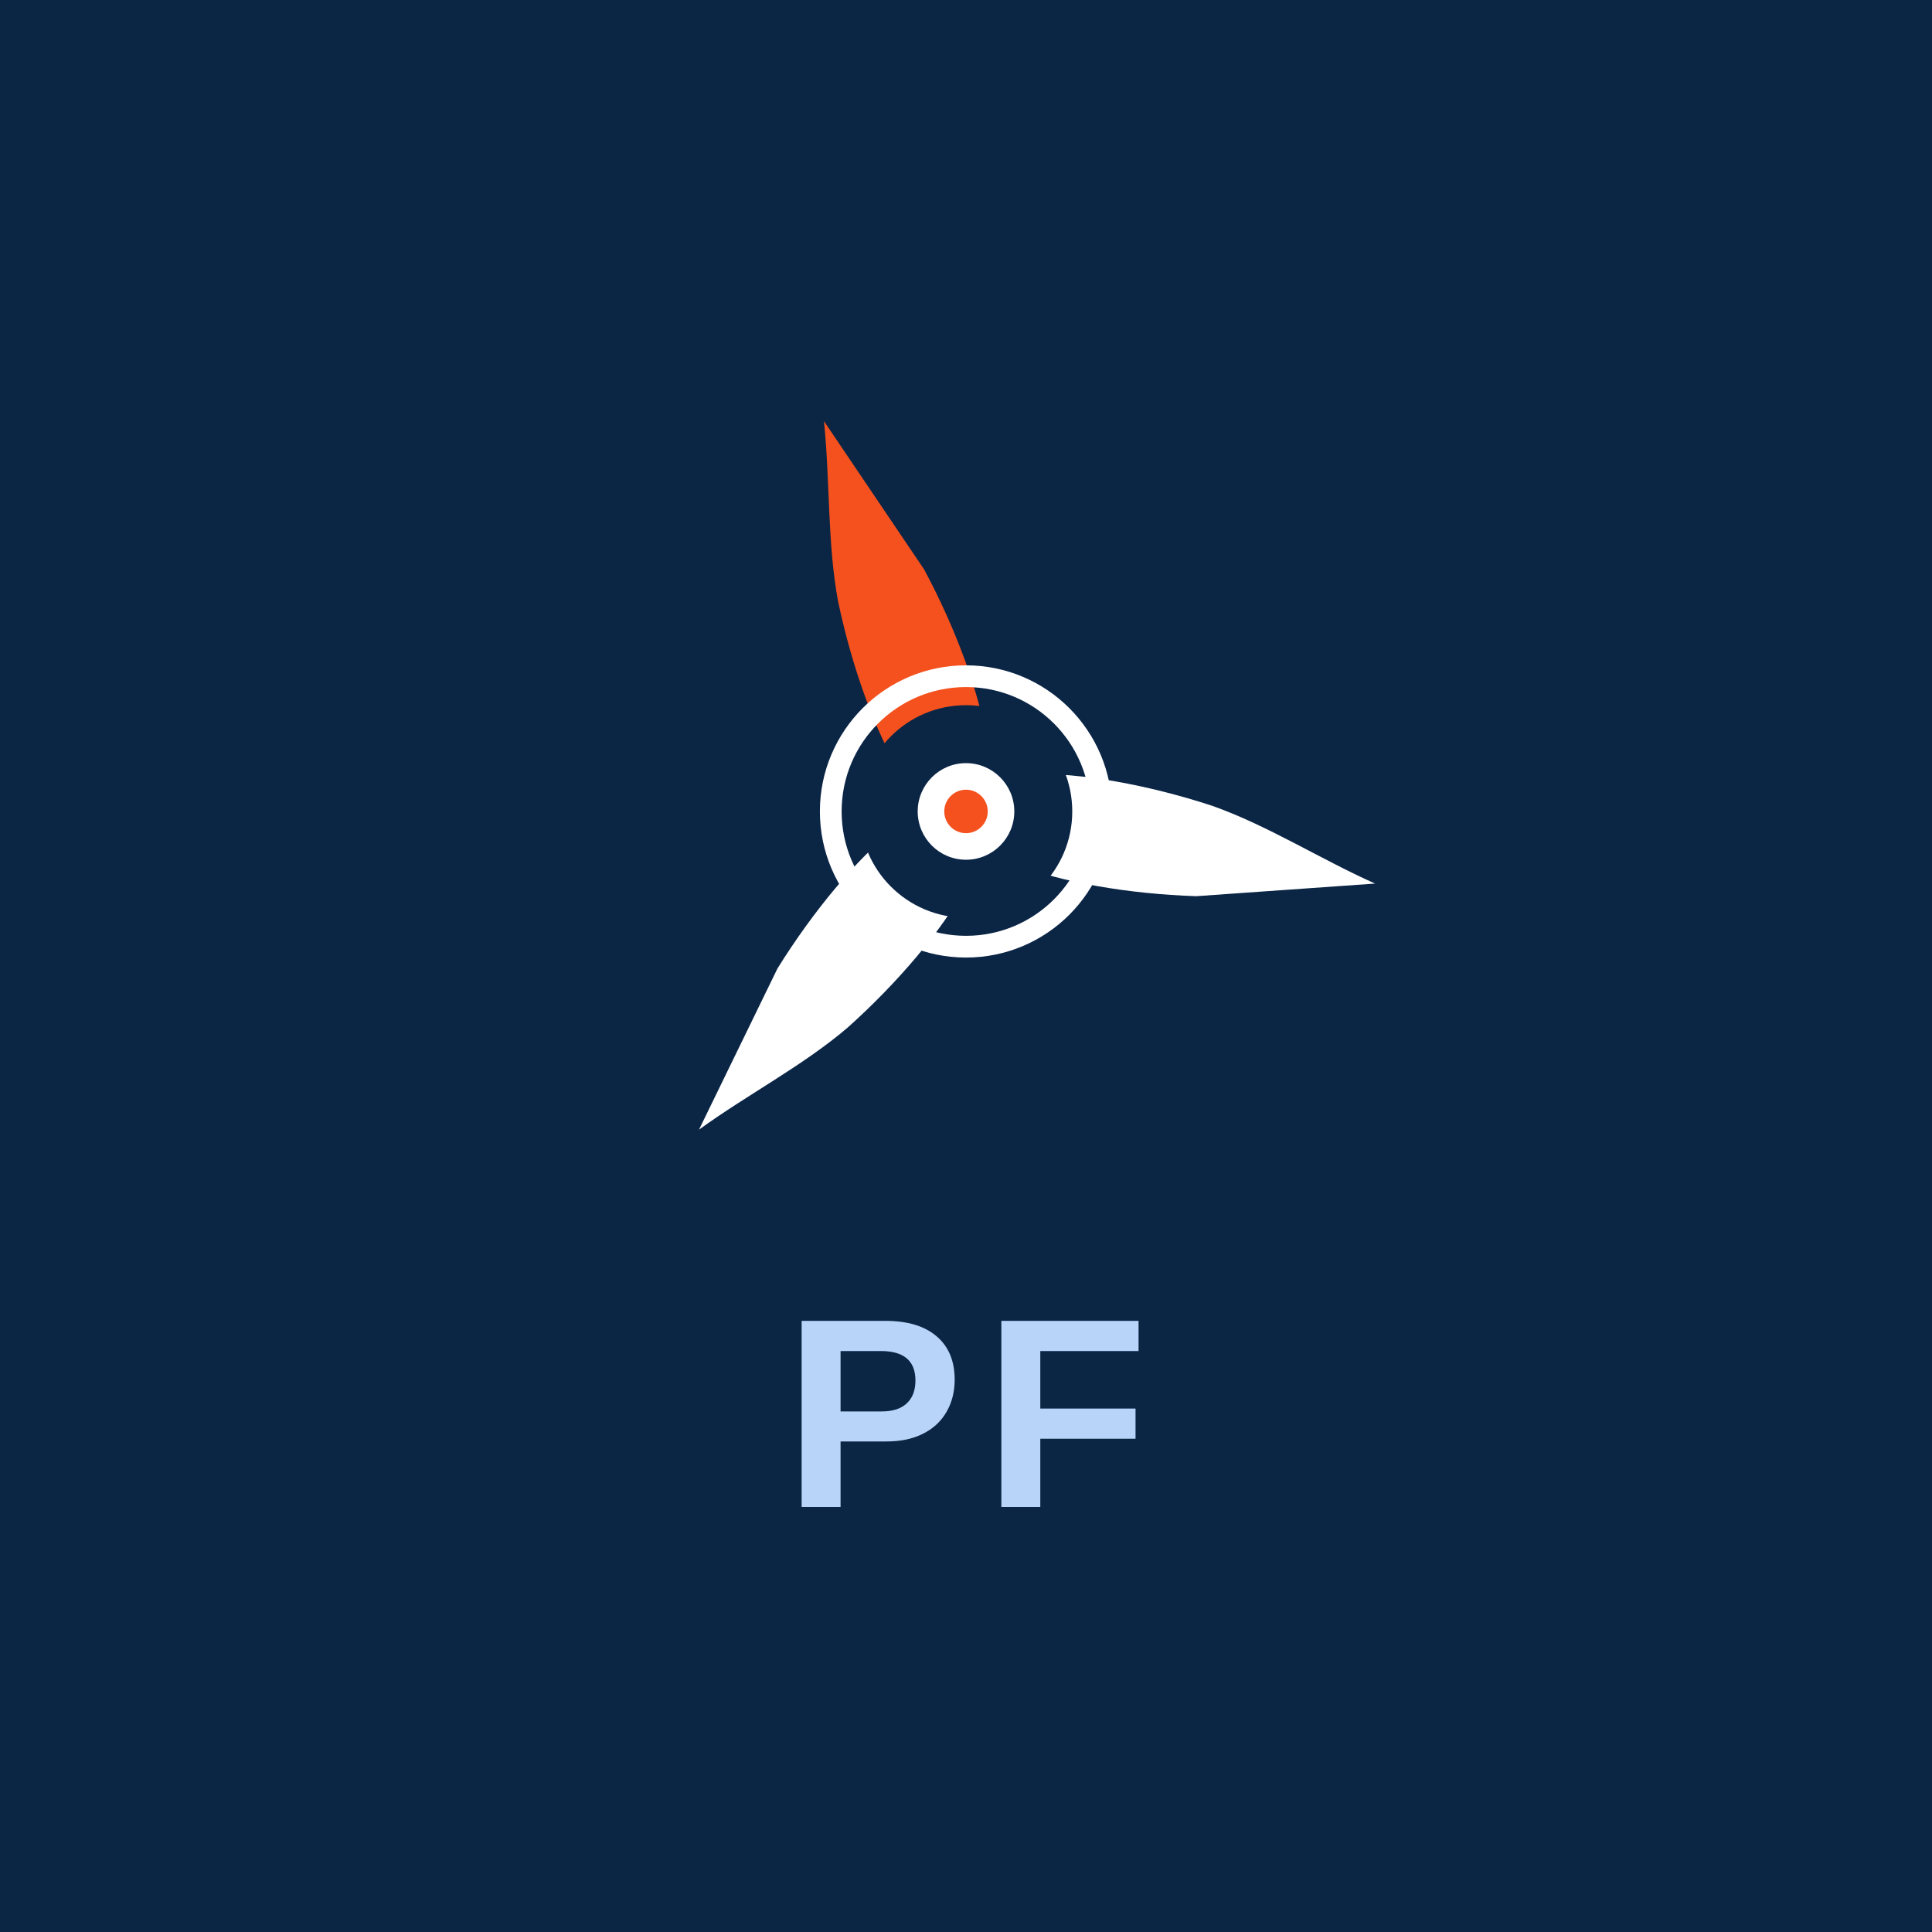
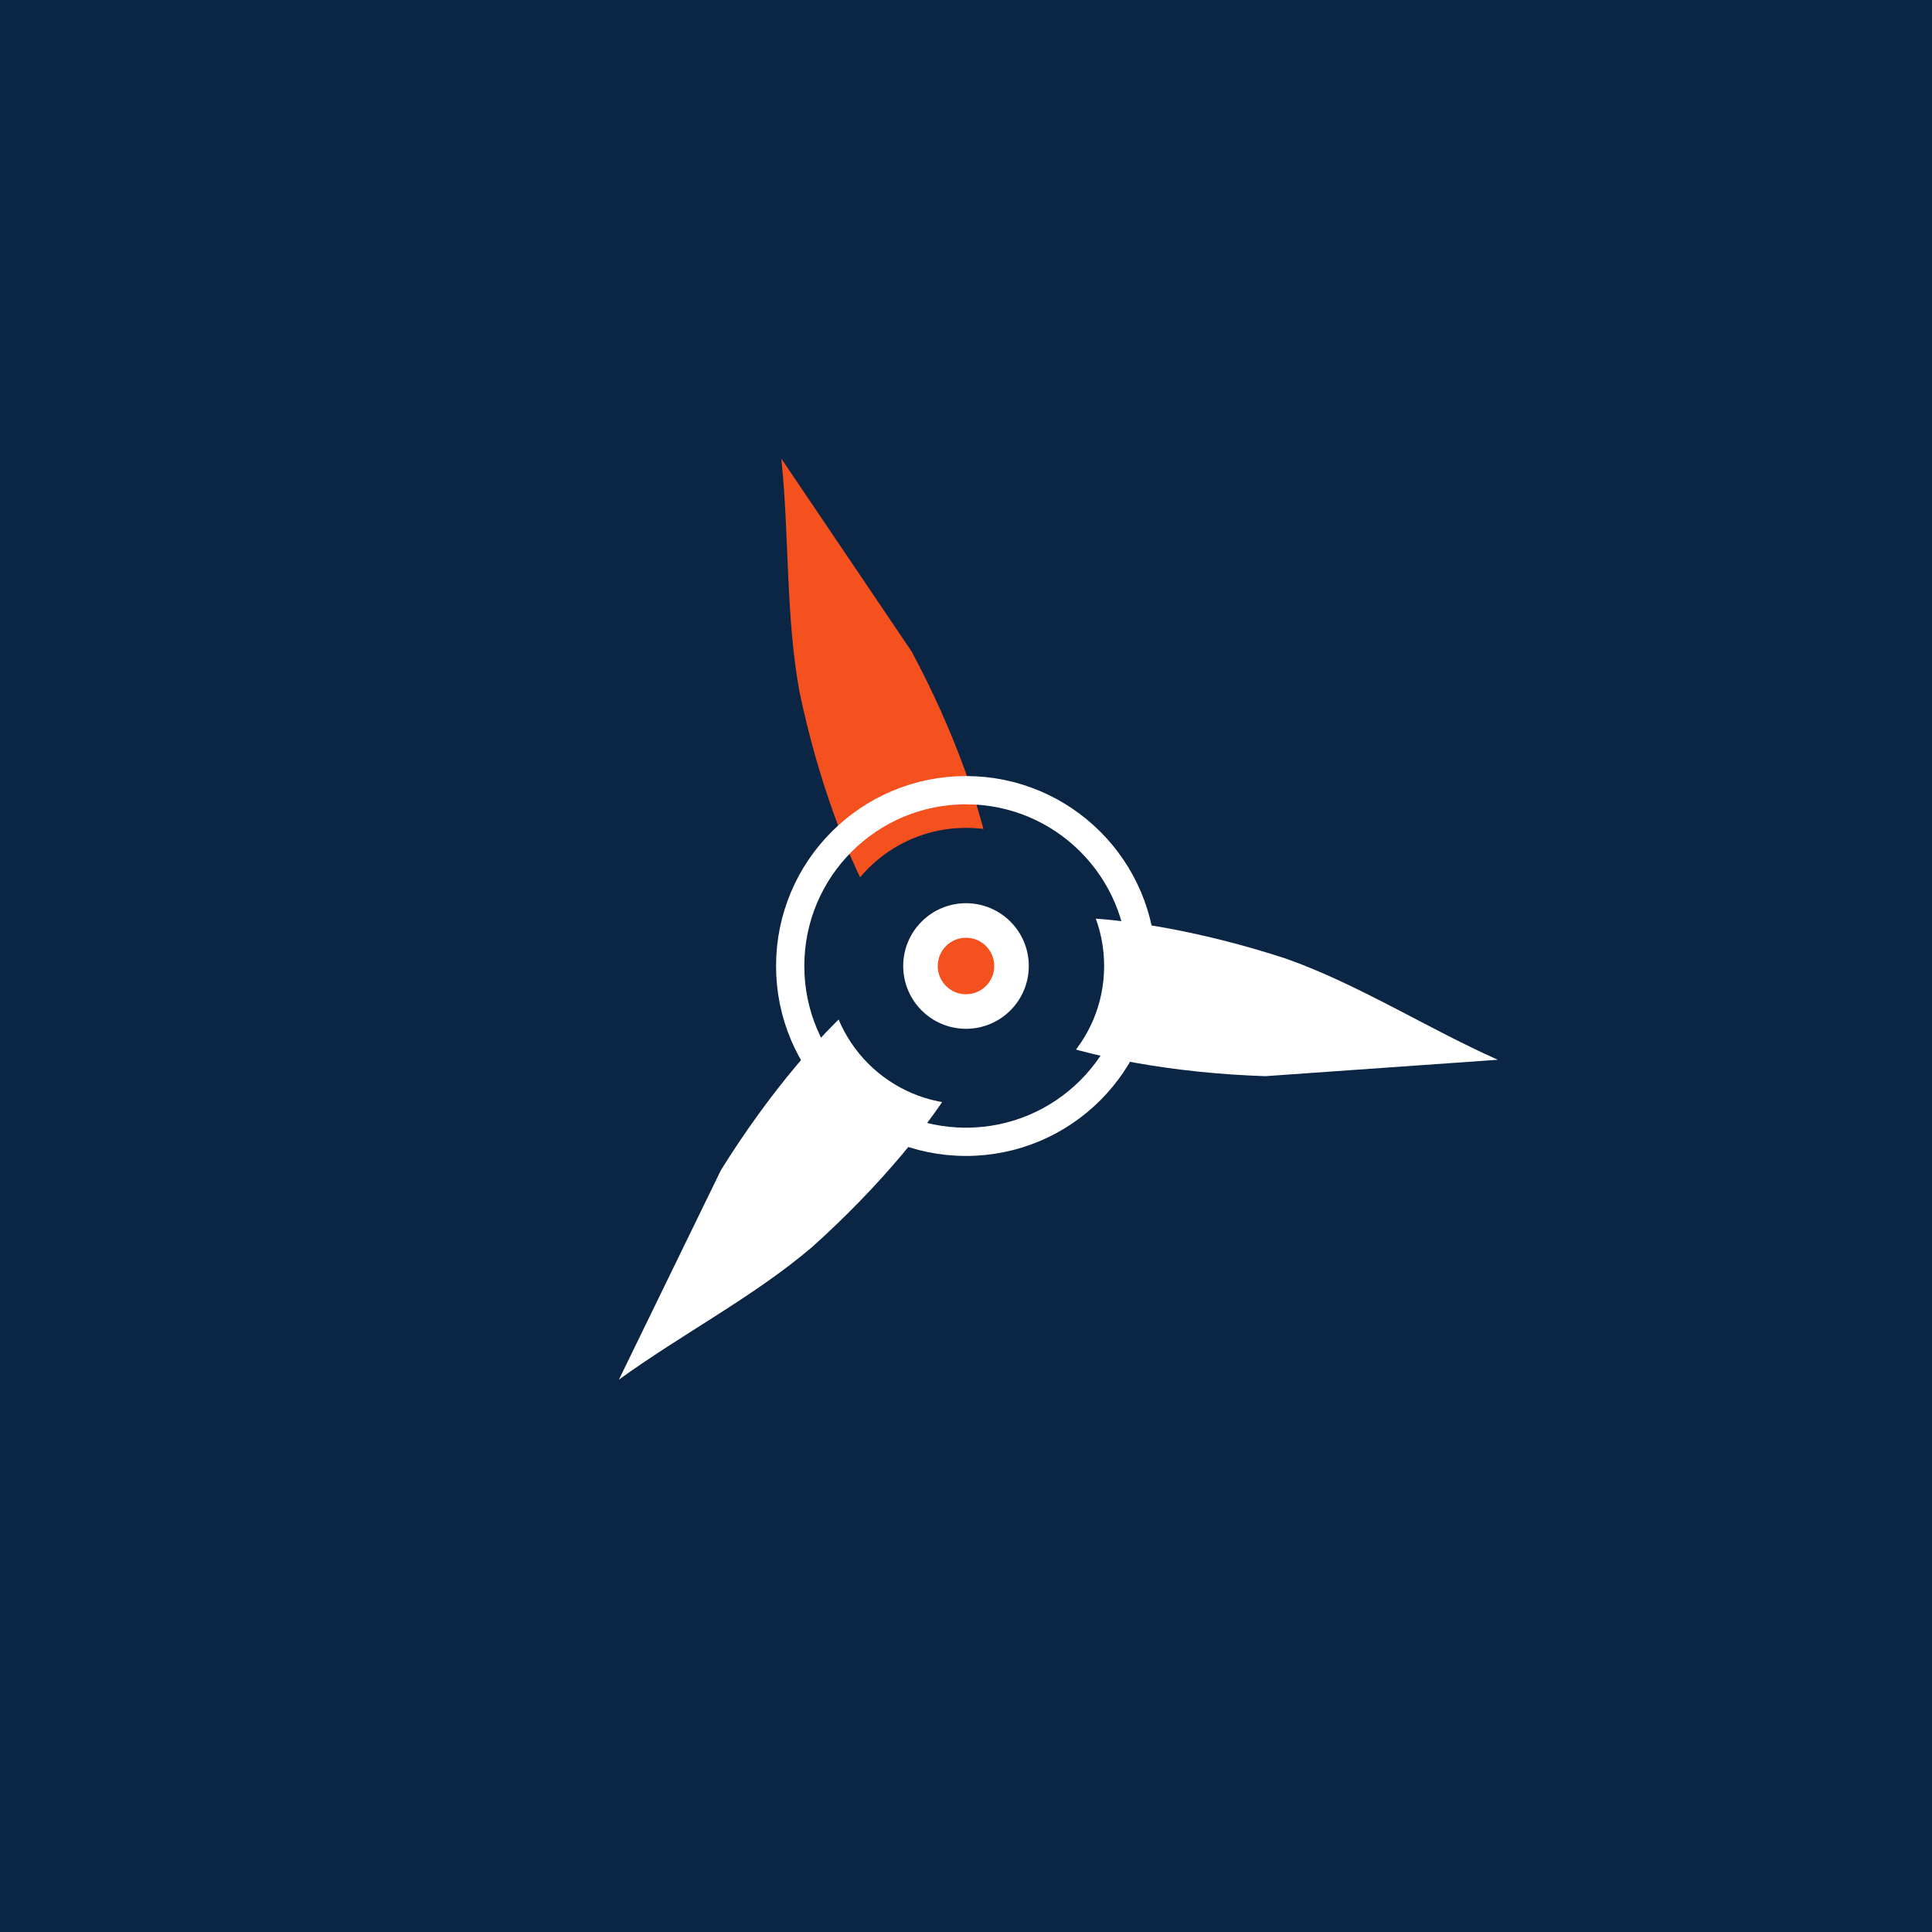
<svg xmlns="http://www.w3.org/2000/svg" viewBox="-100 -100 200 200" width="192" height="192">
  <rect x="-100" y="-100" width="200" height="200" fill="#0B2545" />
-   <g transform="translate(0,-16) scale(0.5)">
+   <g transform="scale(0.65)">
    <path d="M 9 -12 C 11 -22 11 -36 9 -50 C 6 -62 3 -74 0 -86 C -3 -74 -8 -62 -10 -50 C -12 -36 -12 -22 -10 -12 Z" fill="#F4511E" transform="rotate(-20)" />
    <path d="M 9 -12 C 11 -22 11 -36 9 -50 C 6 -62 3 -74 0 -86 C -3 -74 -8 -62 -10 -50 C -12 -36 -12 -22 -10 -12 Z" fill="white" transform="rotate(100)" />
    <path d="M 9 -12 C 11 -22 11 -36 9 -50 C 6 -62 3 -74 0 -86 C -3 -74 -8 -62 -10 -50 C -12 -36 -12 -22 -10 -12 Z" fill="white" transform="rotate(220)" />
    <circle r="22" fill="#0B2545" />
    <circle r="28" fill="none" stroke="white" stroke-width="4.5" />
    <circle r="10" fill="white" />
    <circle r="4.5" fill="#F4511E" />
  </g>
-   <text x="0" y="56" text-anchor="middle" font-family="Arial,Helvetica,sans-serif" font-weight="700" font-size="28" fill="#B8D4F8" letter-spacing="2">PF</text>
</svg>
